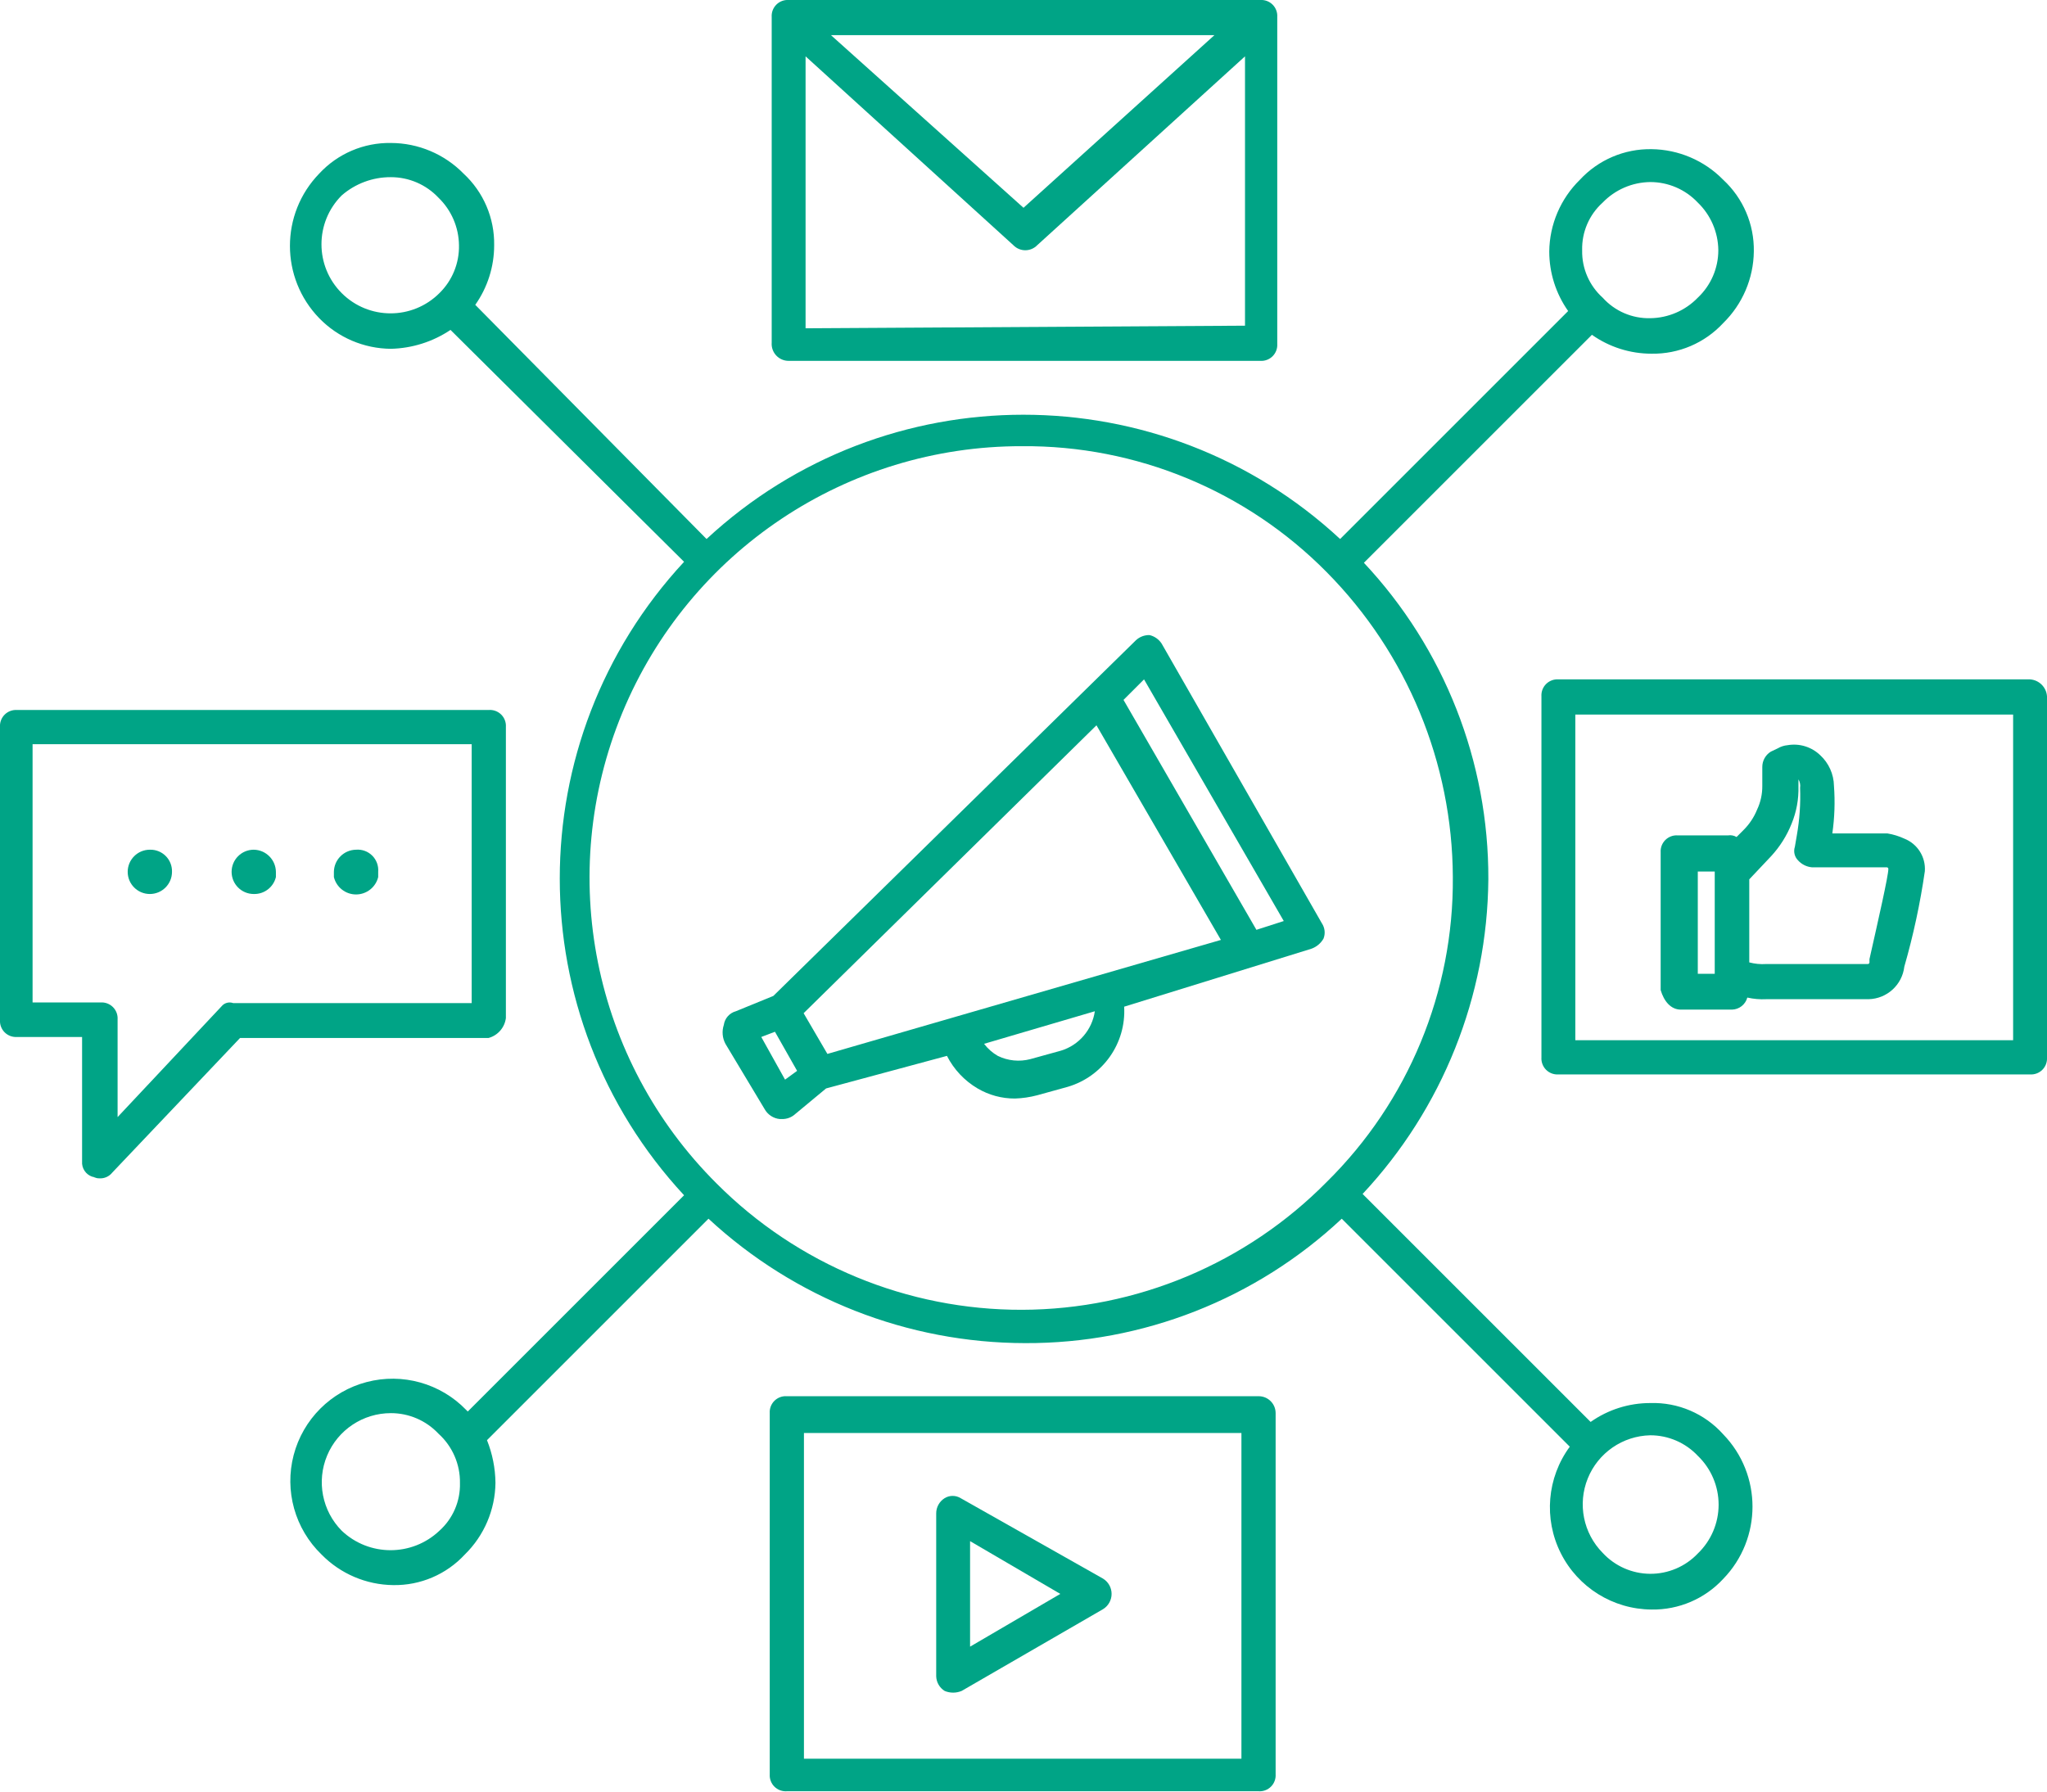
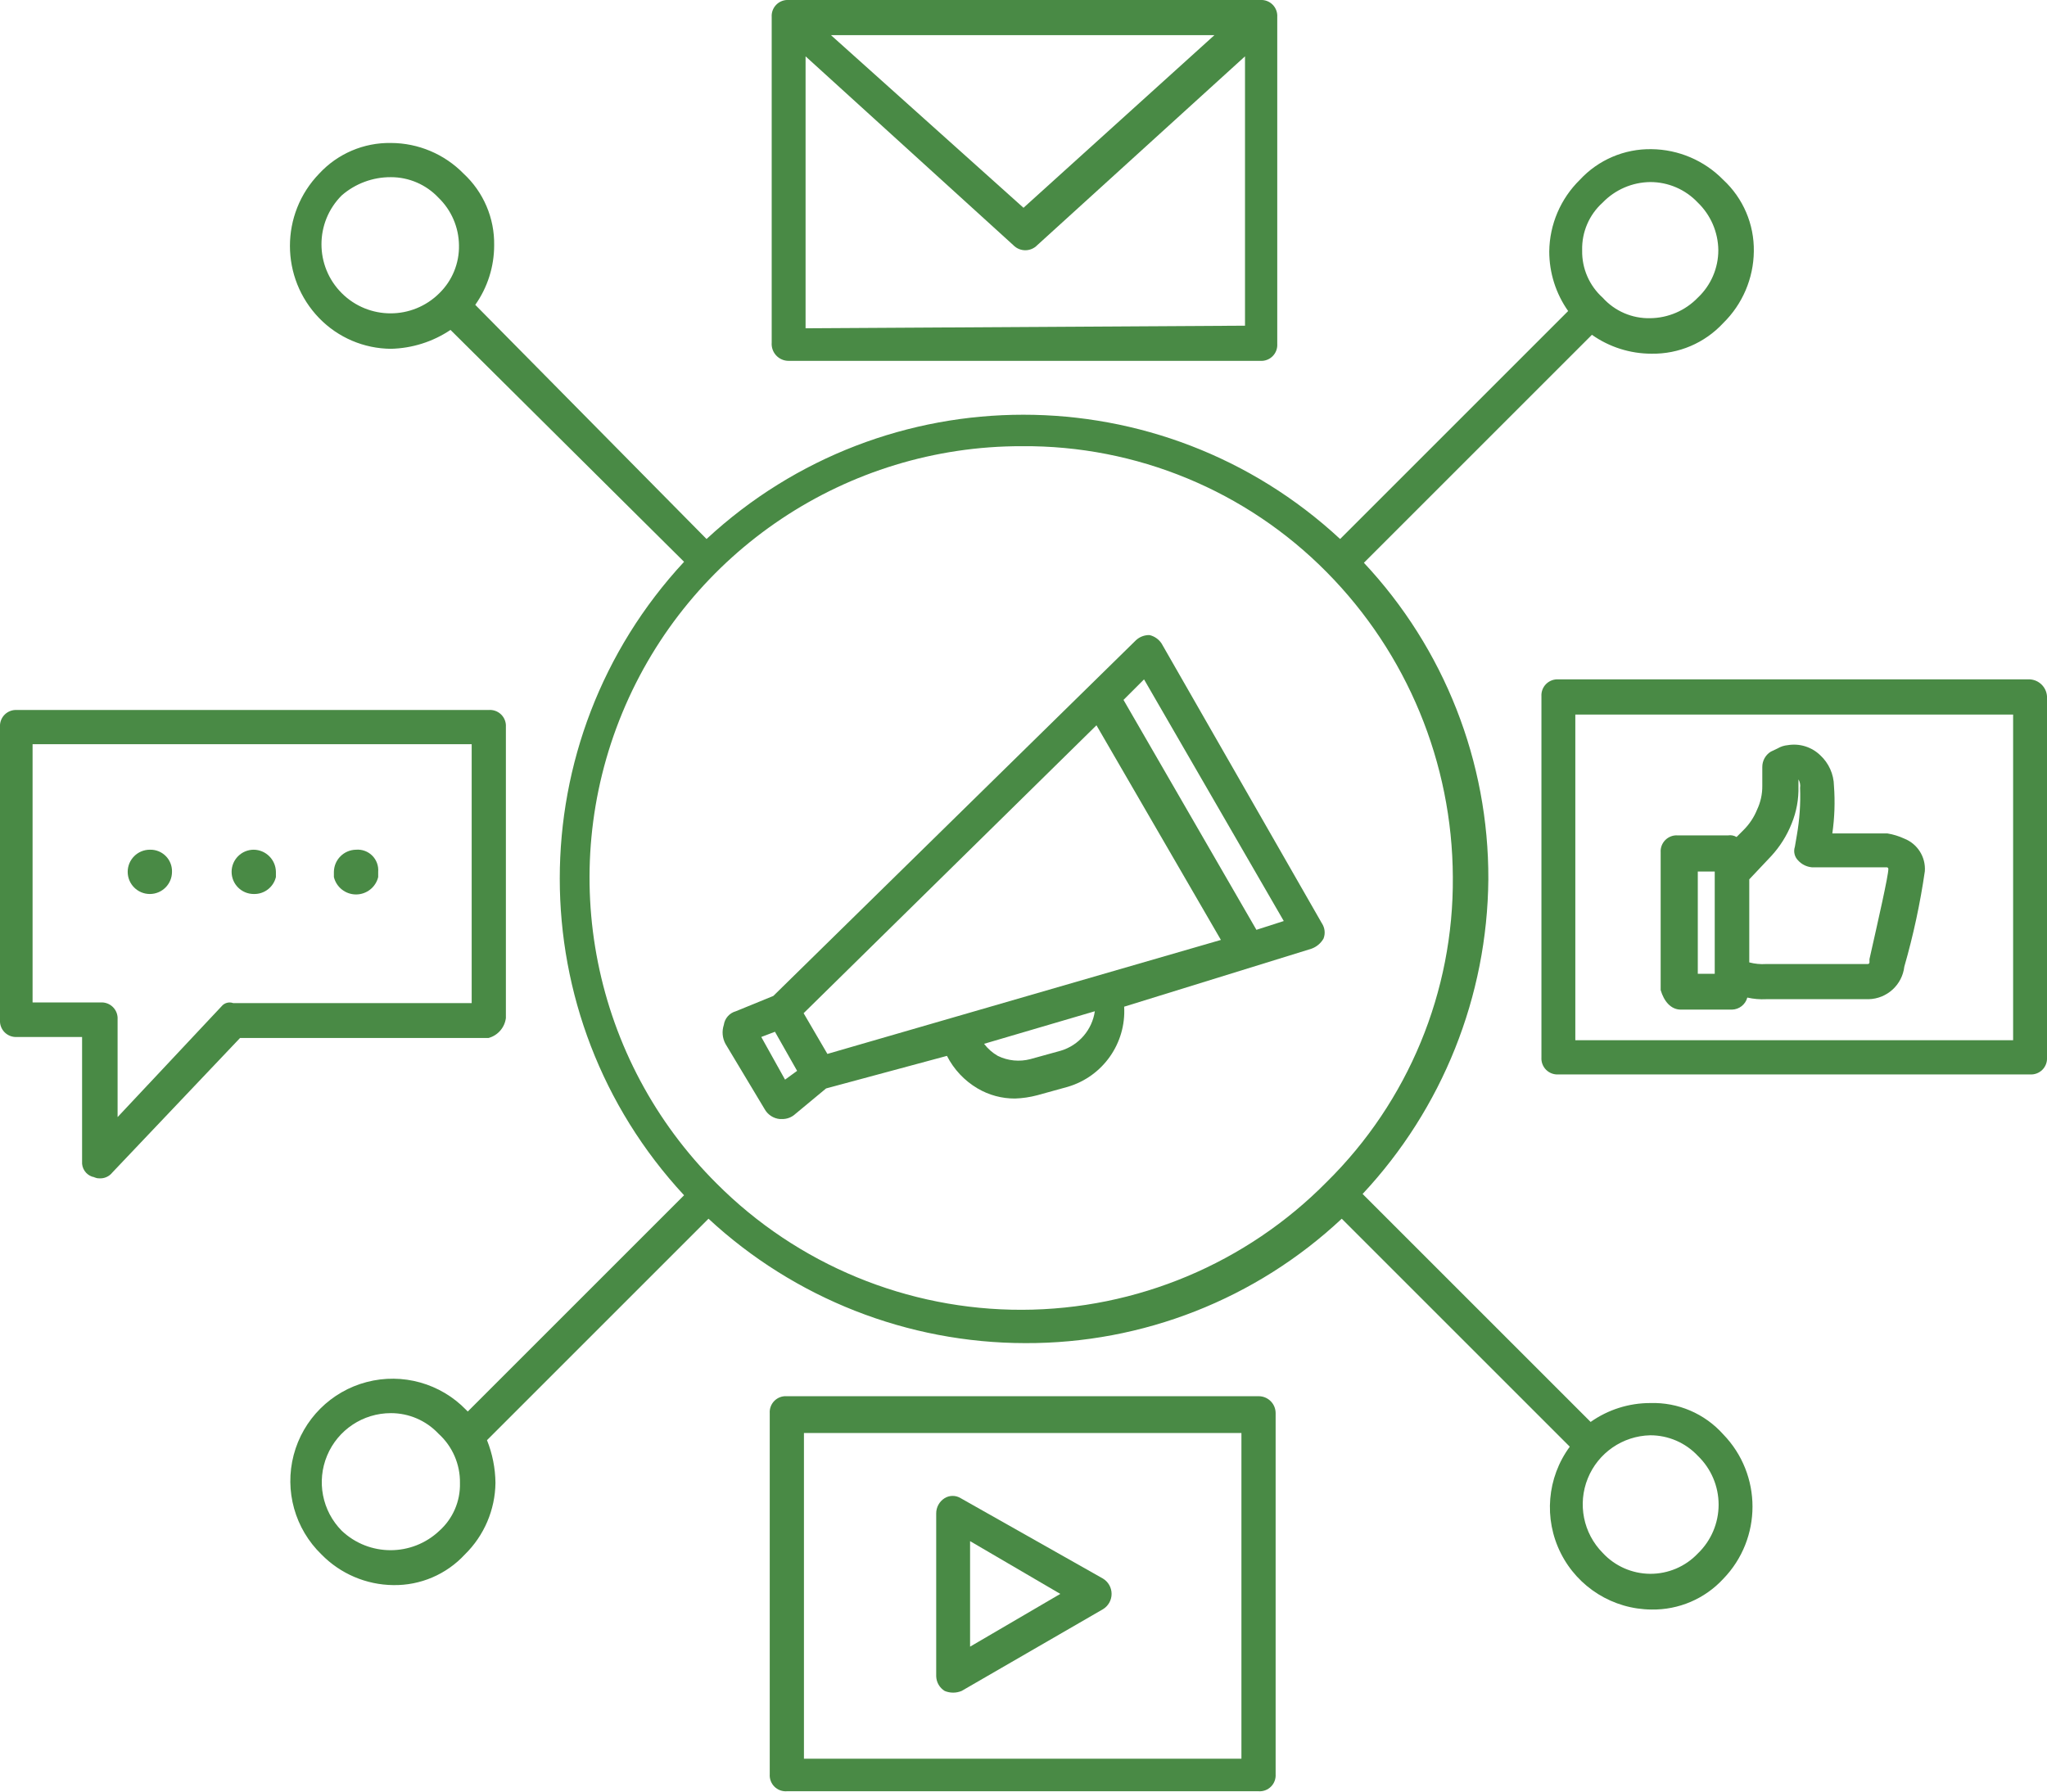
<svg xmlns="http://www.w3.org/2000/svg" viewBox="0 0 62.84 55">
  <defs>
-     <style>.cls-1{fill:#00a486;}</style>
+     <style>.cls-1{fill:#498A45;}</style>
  </defs>
  <g id="Layer_2" data-name="Layer 2">
    <path class="cls-1" d="M4.6,26.09a.68.68,0,1,0,.68.68A.66.66,0,0,0,4.6,26.09Z" />
    <path class="cls-1" d="M7.79,26.09a.68.68,0,0,0,0,1.36.68.68,0,0,0,.68-.52v-.16A.69.69,0,0,0,7.79,26.09Z" />
    <path class="cls-1" d="M10.93,26.09a.69.69,0,0,0-.68.68v.16a.7.7,0,0,0,1.36,0v-.16A.63.63,0,0,0,10.93,26.09Z" />
    <path class="cls-1" d="M50.66,43.08a3.17,3.17,0,0,0-1.83.58l-7-7A14.32,14.32,0,0,0,45.69,27a14.13,14.13,0,0,0-3.82-9.72l7-7a3.17,3.17,0,0,0,1.83.58,2.93,2.93,0,0,0,2.2-.94,3.13,3.13,0,0,0,.94-2.2,2.93,2.93,0,0,0-.94-2.2,3.13,3.13,0,0,0-2.2-.94,2.93,2.93,0,0,0-2.2.94,3.13,3.13,0,0,0-.94,2.2,3.17,3.17,0,0,0,.58,1.83l-7,7a14.3,14.3,0,0,0-19.45,0L14.59,9.36a3.17,3.17,0,0,0,.58-1.83,2.93,2.93,0,0,0-.94-2.2A3.13,3.13,0,0,0,12,4.39a2.93,2.93,0,0,0-2.2.94,3.19,3.19,0,0,0,0,4.44,3.1,3.1,0,0,0,2.2.94,3.43,3.43,0,0,0,1.83-.58L21,17.25A14.3,14.3,0,0,0,21,36.7l-6.64,6.64-.05-.05a3.14,3.14,0,1,0-4.44,4.44,3.13,3.13,0,0,0,2.2.94,2.93,2.93,0,0,0,2.2-.94,3.13,3.13,0,0,0,.94-2.2,3.64,3.64,0,0,0-.26-1.31l6.8-6.8a14.32,14.32,0,0,0,9.72,3.82,14.13,14.13,0,0,0,9.72-3.82l7,7a3.14,3.14,0,0,0,2.51,5,2.93,2.93,0,0,0,2.2-.94,3.19,3.19,0,0,0,0-4.44A2.88,2.88,0,0,0,50.66,43.08ZM14.12,45.54A1.9,1.9,0,0,1,13.49,47a2.18,2.18,0,0,1-3,0A2.12,2.12,0,0,1,12,43.39a2,2,0,0,1,1.46.63A2,2,0,0,1,14.12,45.54ZM49.2,47.68a2.12,2.12,0,0,1,1.46-3.61,2,2,0,0,1,1.46.63,2.08,2.08,0,0,1,0,3A2,2,0,0,1,49.2,47.68Zm-.63-40a1.9,1.9,0,0,1,.63-1.46,2.06,2.06,0,0,1,1.46-.63,2,2,0,0,1,1.46.63,2.06,2.06,0,0,1,.63,1.46,2,2,0,0,1-.63,1.46,2.06,2.06,0,0,1-1.46.63,1.9,1.9,0,0,1-1.46-.63A1.9,1.9,0,0,1,48.57,7.69ZM12,5.44a2,2,0,0,1,1.46.63,2.06,2.06,0,0,1,.63,1.46A2,2,0,0,1,13.49,9a2.11,2.11,0,1,1-3-3A2.28,2.28,0,0,1,12,5.44Zm10,30.9A13.25,13.25,0,0,1,31.37,13.7a13,13,0,0,1,9.36,3.87,13.39,13.39,0,0,1,3.87,9.36,13,13,0,0,1-3.87,9.36A13.19,13.19,0,0,1,22,36.34Z" />
    <path class="cls-1" d="M35.66,19.76a.61.61,0,0,0-.37-.26.59.59,0,0,0-.42.16L23.74,30.58l-1.15.47a.51.51,0,0,0-.37.42.74.74,0,0,0,.05.58l1.2,2a.6.6,0,0,0,.47.31H24a.59.59,0,0,0,.42-.16l.94-.78,3.71-1a2.45,2.45,0,0,0,.94,1,2.24,2.24,0,0,0,1.15.31,3.06,3.06,0,0,0,.68-.1l.94-.26a2.42,2.42,0,0,0,1.73-2.46l5.75-1.78a.7.7,0,0,0,.37-.31.51.51,0,0,0-.05-.47Zm-2,2.51,3.82,6.59-12.08,3.5-.73-1.25ZM24.1,33.15l-.73-1.31.42-.16.68,1.2Zm8.47-.89-.94.26a1.44,1.44,0,0,1-1-.1,1.41,1.41,0,0,1-.42-.37l3.4-1A1.49,1.49,0,0,1,32.57,32.26Zm6-3.71-4.08-7.06.63-.63,4.29,7.42Z" />
    <path class="cls-1" d="M24.21,11.08H38.69a.49.49,0,0,0,.52-.52V.52A.49.49,0,0,0,38.69,0H24.21a.49.49,0,0,0-.52.52v10A.52.52,0,0,0,24.21,11.08Zm.52-1V1.73l6.38,5.8a.51.51,0,0,0,.73,0l6.38-5.8V10Zm.78-9H37.28L31.42,6.38Z" />
    <path class="cls-1" d="M38.64,42.87H24.15a.49.49,0,0,0-.52.52V54.48a.49.49,0,0,0,.52.52H38.64a.49.49,0,0,0,.52-.52V43.39A.52.52,0,0,0,38.64,42.87ZM38.11,54H24.68v-10H38.11Z" />
    <path class="cls-1" d="M29,51.92a.68.68,0,0,0,.52,0l4.34-2.51a.55.55,0,0,0,0-.94L29.49,46A.47.47,0,0,0,29,46a.55.55,0,0,0-.26.47v5A.55.55,0,0,0,29,51.92Zm.78-4.6,2.77,1.62-2.77,1.62Z" />
    <path class="cls-1" d="M15.53,31.26V22.32A.49.49,0,0,0,15,21.8H.52a.49.49,0,0,0-.52.52v9a.49.49,0,0,0,.52.52h2v3.82a.46.46,0,0,0,.31.47c.05,0,.1.05.21.05A.47.47,0,0,0,3.45,36l3.92-4.13H15A.73.73,0,0,0,15.53,31.26ZM6.8,30.9,3.61,34.3v-3a.49.49,0,0,0-.52-.52H1V22.85H14.48v7.95H7.16A.32.32,0,0,0,6.8,30.9Z" />
    <path class="cls-1" d="M62.32,20.86H47.84a.49.49,0,0,0-.52.52V32.47a.49.49,0,0,0,.52.52H62.32a.49.49,0,0,0,.52-.52V21.38A.56.56,0,0,0,62.32,20.86ZM61.8,31.94H48.36v-10H61.8Z" />
    <path class="cls-1" d="M51.6,31h1.57a.5.5,0,0,0,.47-.37,2.14,2.14,0,0,0,.58.05h3.14a1.13,1.13,0,0,0,1.1-1,22,22,0,0,0,.63-2.93,1,1,0,0,0-.63-1,2,2,0,0,0-.52-.16H56.25a6.74,6.74,0,0,0,.05-1.46,1.31,1.31,0,0,0-.42-.94,1.16,1.16,0,0,0-1-.31.74.74,0,0,0-.31.1l-.21.1a.55.55,0,0,0-.26.47v.58a1.67,1.67,0,0,1-.16.73,1.88,1.88,0,0,1-.42.63l-.21.21a.39.39,0,0,0-.26-.05H51.5a.49.49,0,0,0-.52.52v4.23C51.08,30.74,51.29,31,51.6,31Zm2.77-4.71a3.22,3.22,0,0,0,.63-1,2.81,2.81,0,0,0,.21-1.15v-.21a.39.39,0,0,1,.05.26,6.9,6.9,0,0,1-.1,1.46L55.1,26a.41.41,0,0,0,.1.42.65.65,0,0,0,.42.21h2.3a.05.05,0,0,1,.05.05c0,.21-.31,1.57-.58,2.77v.1a.05.05,0,0,1-.05.05H54.22a1.61,1.61,0,0,1-.52-.05V27Zm-2.25.47h.52V29.9h-.52Z" />
  </g>
</svg>
